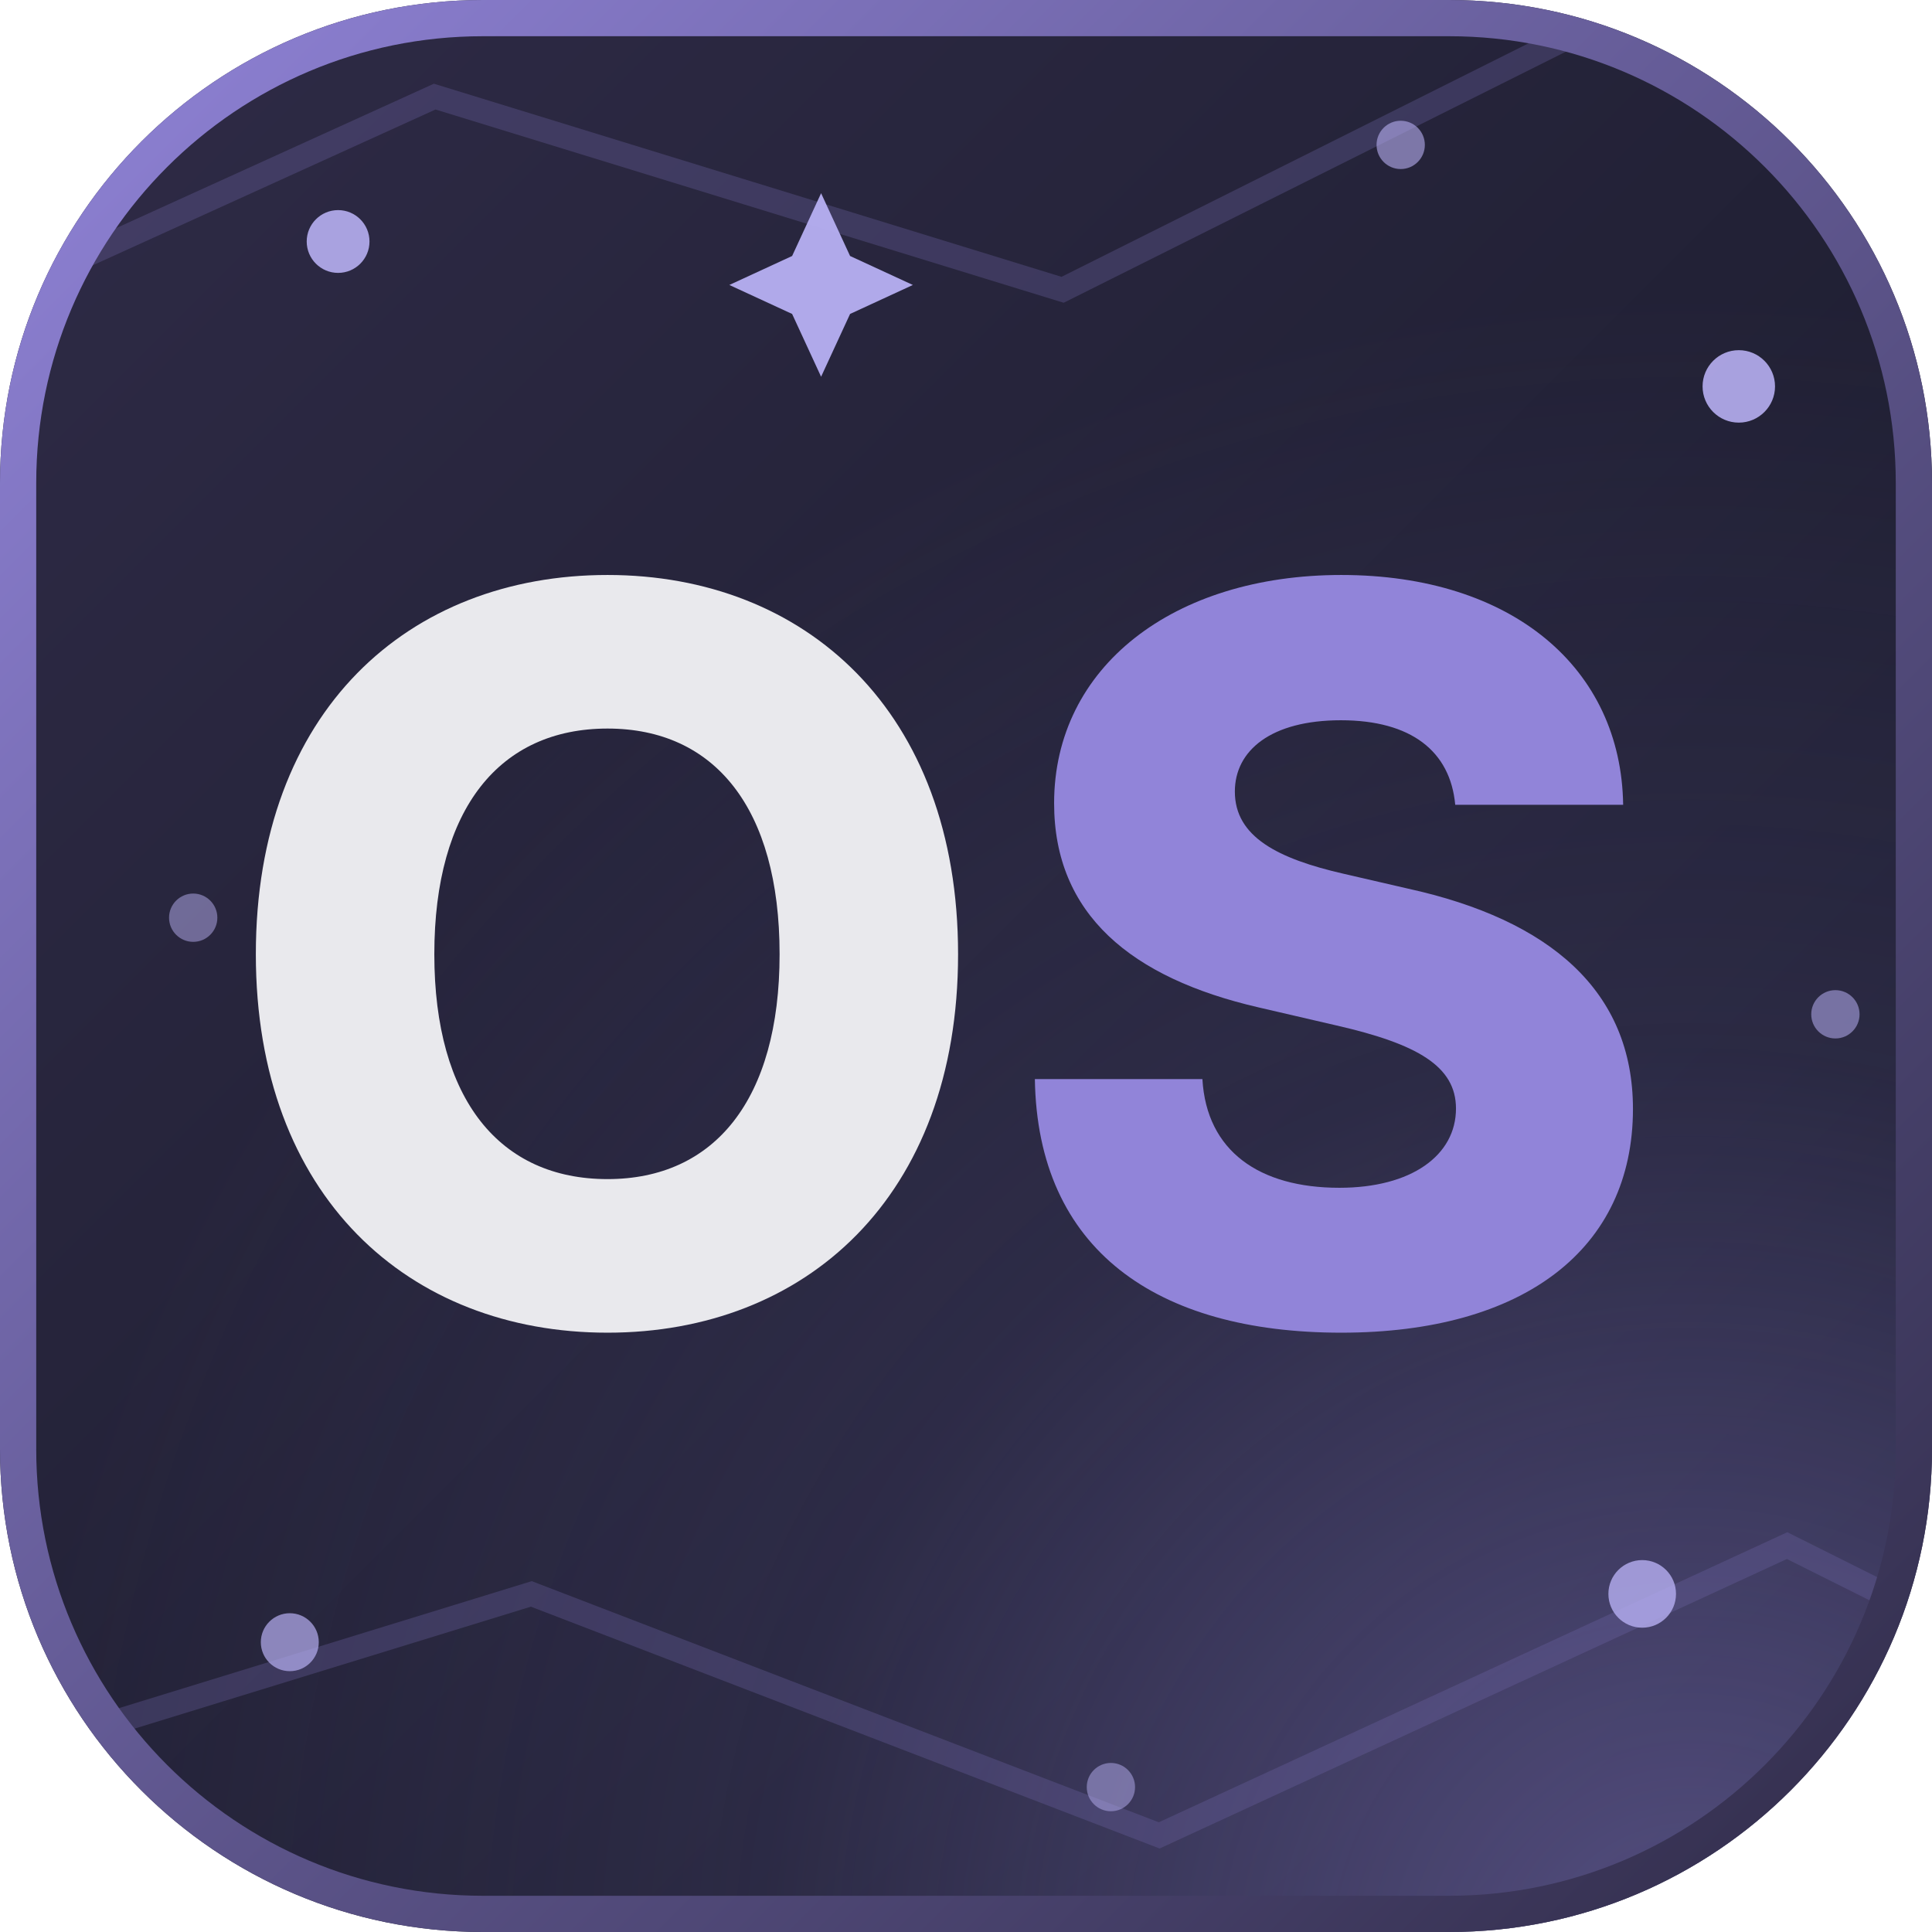
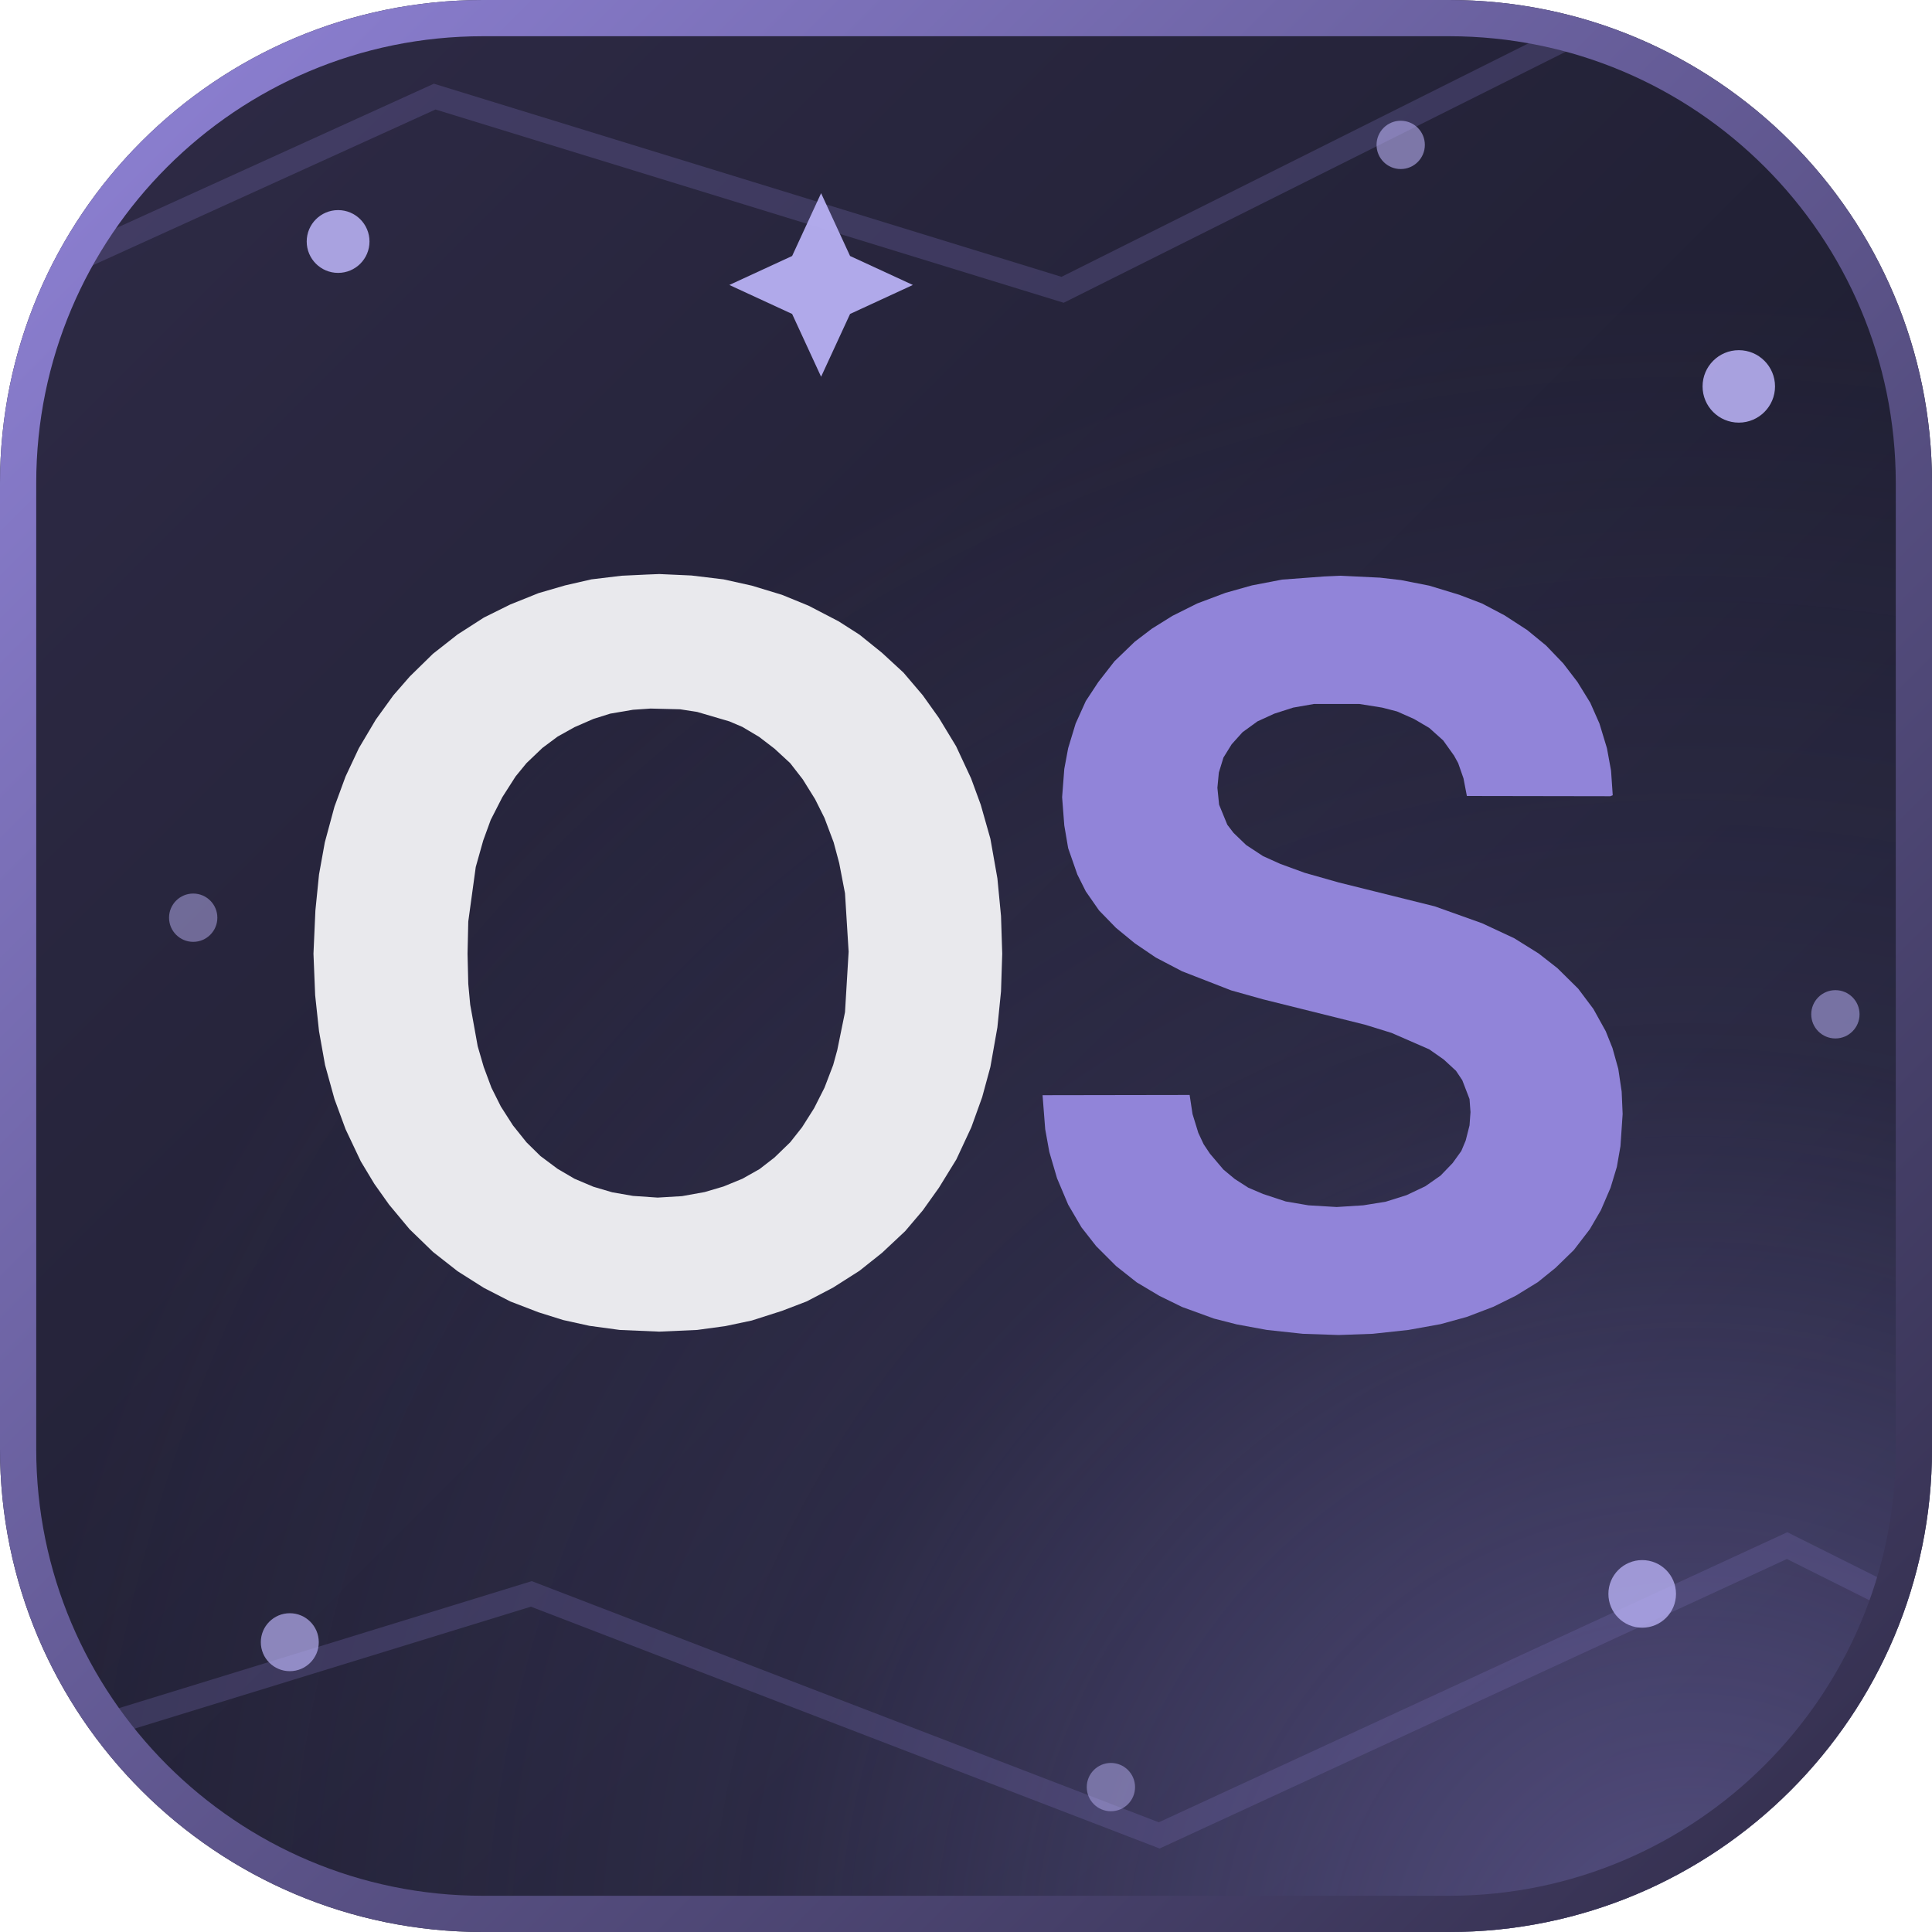
<svg xmlns="http://www.w3.org/2000/svg" viewBox="8 8 80 80">
  <defs>
    <linearGradient id="t" x1="0" y1="0" x2="1" y2="1">
      <stop offset="0" stop-color="#2f2b47" />
      <stop offset="1" stop-color="#161826" />
    </linearGradient>
    <linearGradient id="x" x1="0" y1="0" x2="1" y2="1">
      <stop offset="0" stop-color="#d2cefd" />
      <stop offset="1" stop-color="#9184d9" />
    </linearGradient>
    <linearGradient id="b" x1="0" y1="0" x2="1" y2="1">
      <stop offset="0" stop-color="#9184d9" />
      <stop offset="1" stop-color="#2f2b47" />
    </linearGradient>
    <radialGradient id="g" gradientUnits="userSpaceOnUse" cx="78" cy="90" r="70">
      <stop offset="0" stop-color="#9184d9" stop-opacity="0.5" />
      <stop offset="0.55" stop-color="#9184d9" stop-opacity="0.12" />
      <stop offset="1" stop-color="#9184d9" stop-opacity="0" />
    </radialGradient>
    <clipPath id="c">
      <rect x="8" y="8" width="80" height="80" rx="20" />
    </clipPath>
  </defs>
  <rect x="8" y="8" width="80" height="80" rx="20" fill="url(#t)" />
  <g clip-path="url(#c)">
    <rect x="8" y="8" width="80" height="80" fill="url(#g)" />
    <g opacity="0.32" fill="none" stroke="#6f65a8" stroke-width="1">
      <path d="M 4 22 L 26 12 L 52 20 L 76 8 L 94 16" />
      <path d="M 4 82 L 30 74 L 56 84 L 82 72 L 94 78" />
    </g>
    <g fill="#b7aff2">
      <circle cx="22" cy="18" r="1.3" opacity="0.9" />
      <circle cx="66" cy="14" r="1" opacity="0.6" />
      <circle cx="80" cy="24" r="1.5" opacity="0.9" />
      <circle cx="16" cy="46" r="1" opacity="0.5" />
      <circle cx="84" cy="50" r="1" opacity="0.55" />
      <circle cx="20" cy="76" r="1.2" opacity="0.7" />
      <circle cx="54" cy="82" r="1" opacity="0.5" />
      <circle cx="76" cy="74" r="1.4" opacity="0.8" />
      <path d="M 42 16 l 1.2 2.6 2.6 1.2 -2.6 1.2 -1.2 2.6 -1.2 -2.6 -2.6 -1.2 2.6 -1.2 Z" opacity="0.95" />
    </g>
    <rect x="8" y="8" width="80" height="80" rx="20" fill="none" stroke="url(#b)" stroke-width="3" />
  </g>
-   <text x="47" y="47.5" text-anchor="middle" dominant-baseline="central" font-family="Inter, Arial, sans-serif" font-weight="800" font-size="42" letter-spacing="-2" fill="#e9e9ed">O<tspan fill="#9184d9">S</tspan>
-   </text>
+   <path fill="#e9e9ed" fill-rule="evenodd" d="M34.8 31.79L35.3 31.77L36.63 31.83L37.96 31.99L39.13 32.25L40.38 32.63L41.48 33.08L42.73 33.73L43.59 34.28L44.52 35.03L45.41 35.85L46.21 36.79L46.88 37.73L47.59 38.9L48.21 40.23L48.61 41.32L49.01 42.73L49.3 44.37L49.45 45.93L49.5 47.49L49.45 49.05L49.3 50.54L49.01 52.18L48.67 53.43L48.22 54.68L47.6 56.01L46.88 57.18L46.21 58.12L45.48 58.98L44.52 59.88L43.59 60.62L42.49 61.32L41.4 61.89L40.38 62.28L39.13 62.68L38.04 62.91L36.87 63.07L35.3 63.14L33.66 63.07L32.41 62.9L31.32 62.66L30.3 62.34L29.13 61.89L28.04 61.33L26.95 60.64L25.93 59.84L24.96 58.9L24.11 57.88L23.5 57.02L22.94 56.09L22.31 54.76L21.85 53.51L21.46 52.1L21.21 50.7L21.05 49.21L20.98 47.49L21.06 45.7L21.21 44.21L21.45 42.88L21.85 41.4L22.31 40.15L22.86 38.98L23.56 37.8L24.29 36.79L24.97 36.01L25.93 35.07L26.95 34.27L28.04 33.57L29.13 33.03L30.3 32.56L31.4 32.24L32.49 31.99L33.74 31.84ZM34.94 37.34L36.16 37.37L36.87 37.48L38.2 37.87L38.74 38.1L39.43 38.51L40.07 39L40.72 39.6L41.24 40.27L41.75 41.09L42.14 41.87L42.52 42.88L42.75 43.74L42.99 44.99L43.14 47.41L42.99 49.91L42.67 51.48L42.5 52.1L42.14 53.04L41.71 53.89L41.21 54.68L40.72 55.3L40.07 55.93L39.45 56.41L38.74 56.81L37.96 57.13L37.18 57.36L36.24 57.53L35.23 57.59L34.21 57.52L33.35 57.37L32.57 57.14L31.79 56.81L31.09 56.4L30.38 55.87L29.8 55.3L29.24 54.6L28.74 53.82L28.35 53.04L28.03 52.18L27.78 51.32L27.47 49.6L27.39 48.74L27.36 47.49L27.39 46.16L27.7 43.9L28.01 42.8L28.32 41.95L28.8 41.01L29.35 40.15L29.8 39.6L30.46 38.97L31.09 38.5L31.79 38.11L32.57 37.77L33.27 37.55L34.21 37.39Z" />
+   <path fill="#9184d9" d="M62.83 31.87L63.51 31.84L65.15 31.92L66.01 32.02L67.18 32.25L68.43 32.63L69.37 32.99L70.3 33.48L71.24 34.09L72.02 34.73L72.73 35.47L73.32 36.24L73.85 37.1L74.23 37.96L74.54 38.98L74.71 39.91L74.78 40.93L74.68 40.97L68.74 40.96L68.6 40.23L68.38 39.6L68.21 39.29L67.76 38.66L67.18 38.14L66.55 37.77L65.85 37.46L65.23 37.3L64.29 37.15L62.41 37.15L61.55 37.3L60.77 37.55L60.07 37.87L59.45 38.32L59 38.82L58.66 39.37L58.47 39.99L58.41 40.62L58.48 41.32L58.82 42.15L59.08 42.49L59.6 42.99L60.3 43.45L61.01 43.77L62.02 44.14L63.43 44.54L67.41 45.53L69.37 46.23L70.7 46.85L71.71 47.48L72.49 48.09L73.35 48.94L73.98 49.78L74.49 50.7L74.77 51.4L75.01 52.26L75.15 53.2L75.19 54.13L75.1 55.46L74.95 56.32L74.69 57.18L74.29 58.11L73.83 58.9L73.17 59.76L72.41 60.5L71.68 61.09L70.77 61.65L69.84 62.11L68.74 62.53L67.65 62.83L66.32 63.07L64.84 63.23L63.43 63.28L61.95 63.23L60.46 63.07L59.21 62.84L58.27 62.6L56.95 62.12L56.01 61.66L55.07 61.1L54.21 60.42L53.39 59.6L52.78 58.82L52.23 57.88L51.77 56.79L51.45 55.7L51.28 54.76L51.17 53.35L57.26 53.34L57.38 54.13L57.62 54.91L57.84 55.38L58.1 55.77L58.66 56.43L59.13 56.82L59.69 57.18L60.3 57.44L61.24 57.75L62.18 57.91L63.35 57.98L64.45 57.91L65.38 57.76L66.24 57.49L67.02 57.12L67.65 56.68L68.15 56.16L68.51 55.66L68.69 55.23L68.85 54.6L68.89 54.05L68.85 53.51L68.55 52.73L68.29 52.34L67.78 51.87L67.18 51.45L65.62 50.77L64.52 50.43L60.3 49.38L58.98 49.01L56.95 48.22L55.86 47.65L54.99 47.06L54.21 46.42L53.51 45.7L52.96 44.91L52.61 44.21L52.23 43.12L52.07 42.18L51.98 41.01L52.07 39.84L52.23 38.98L52.54 37.96L52.96 37.03L53.48 36.24L54.15 35.38L54.99 34.57L55.7 34.03L56.55 33.5L57.57 32.99L58.74 32.55L59.84 32.24L61.09 32Z" />
</svg>
